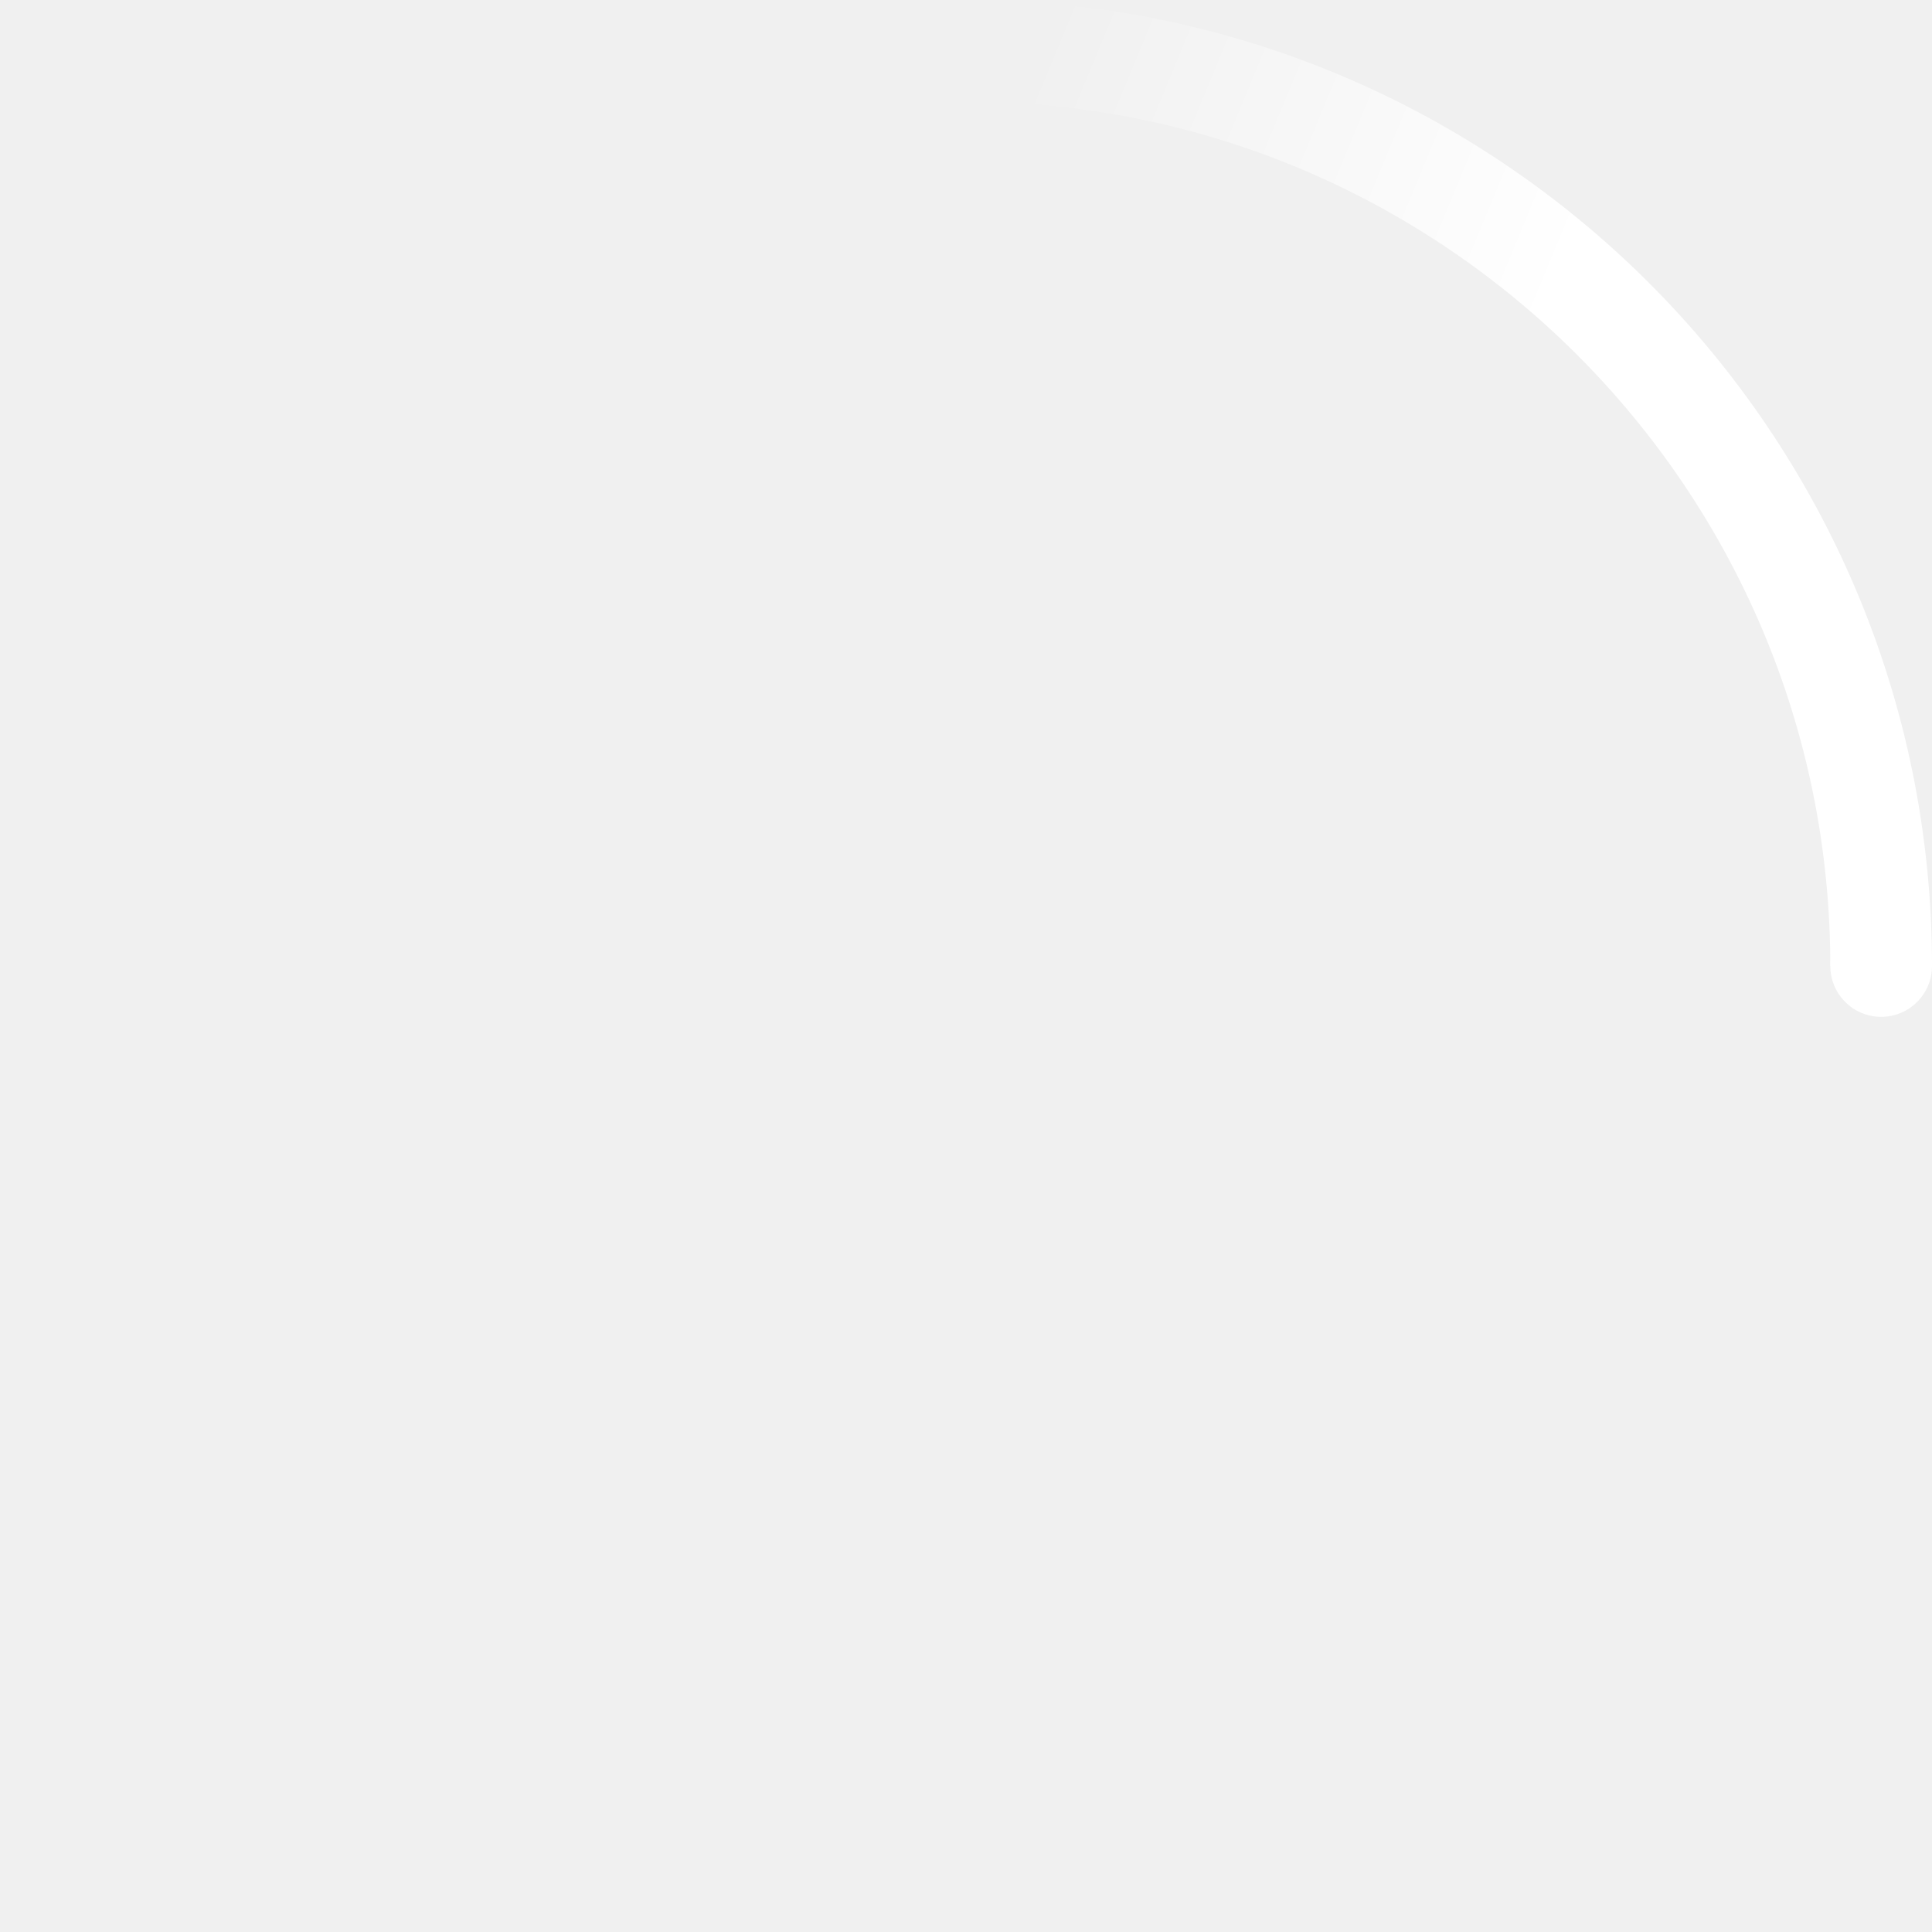
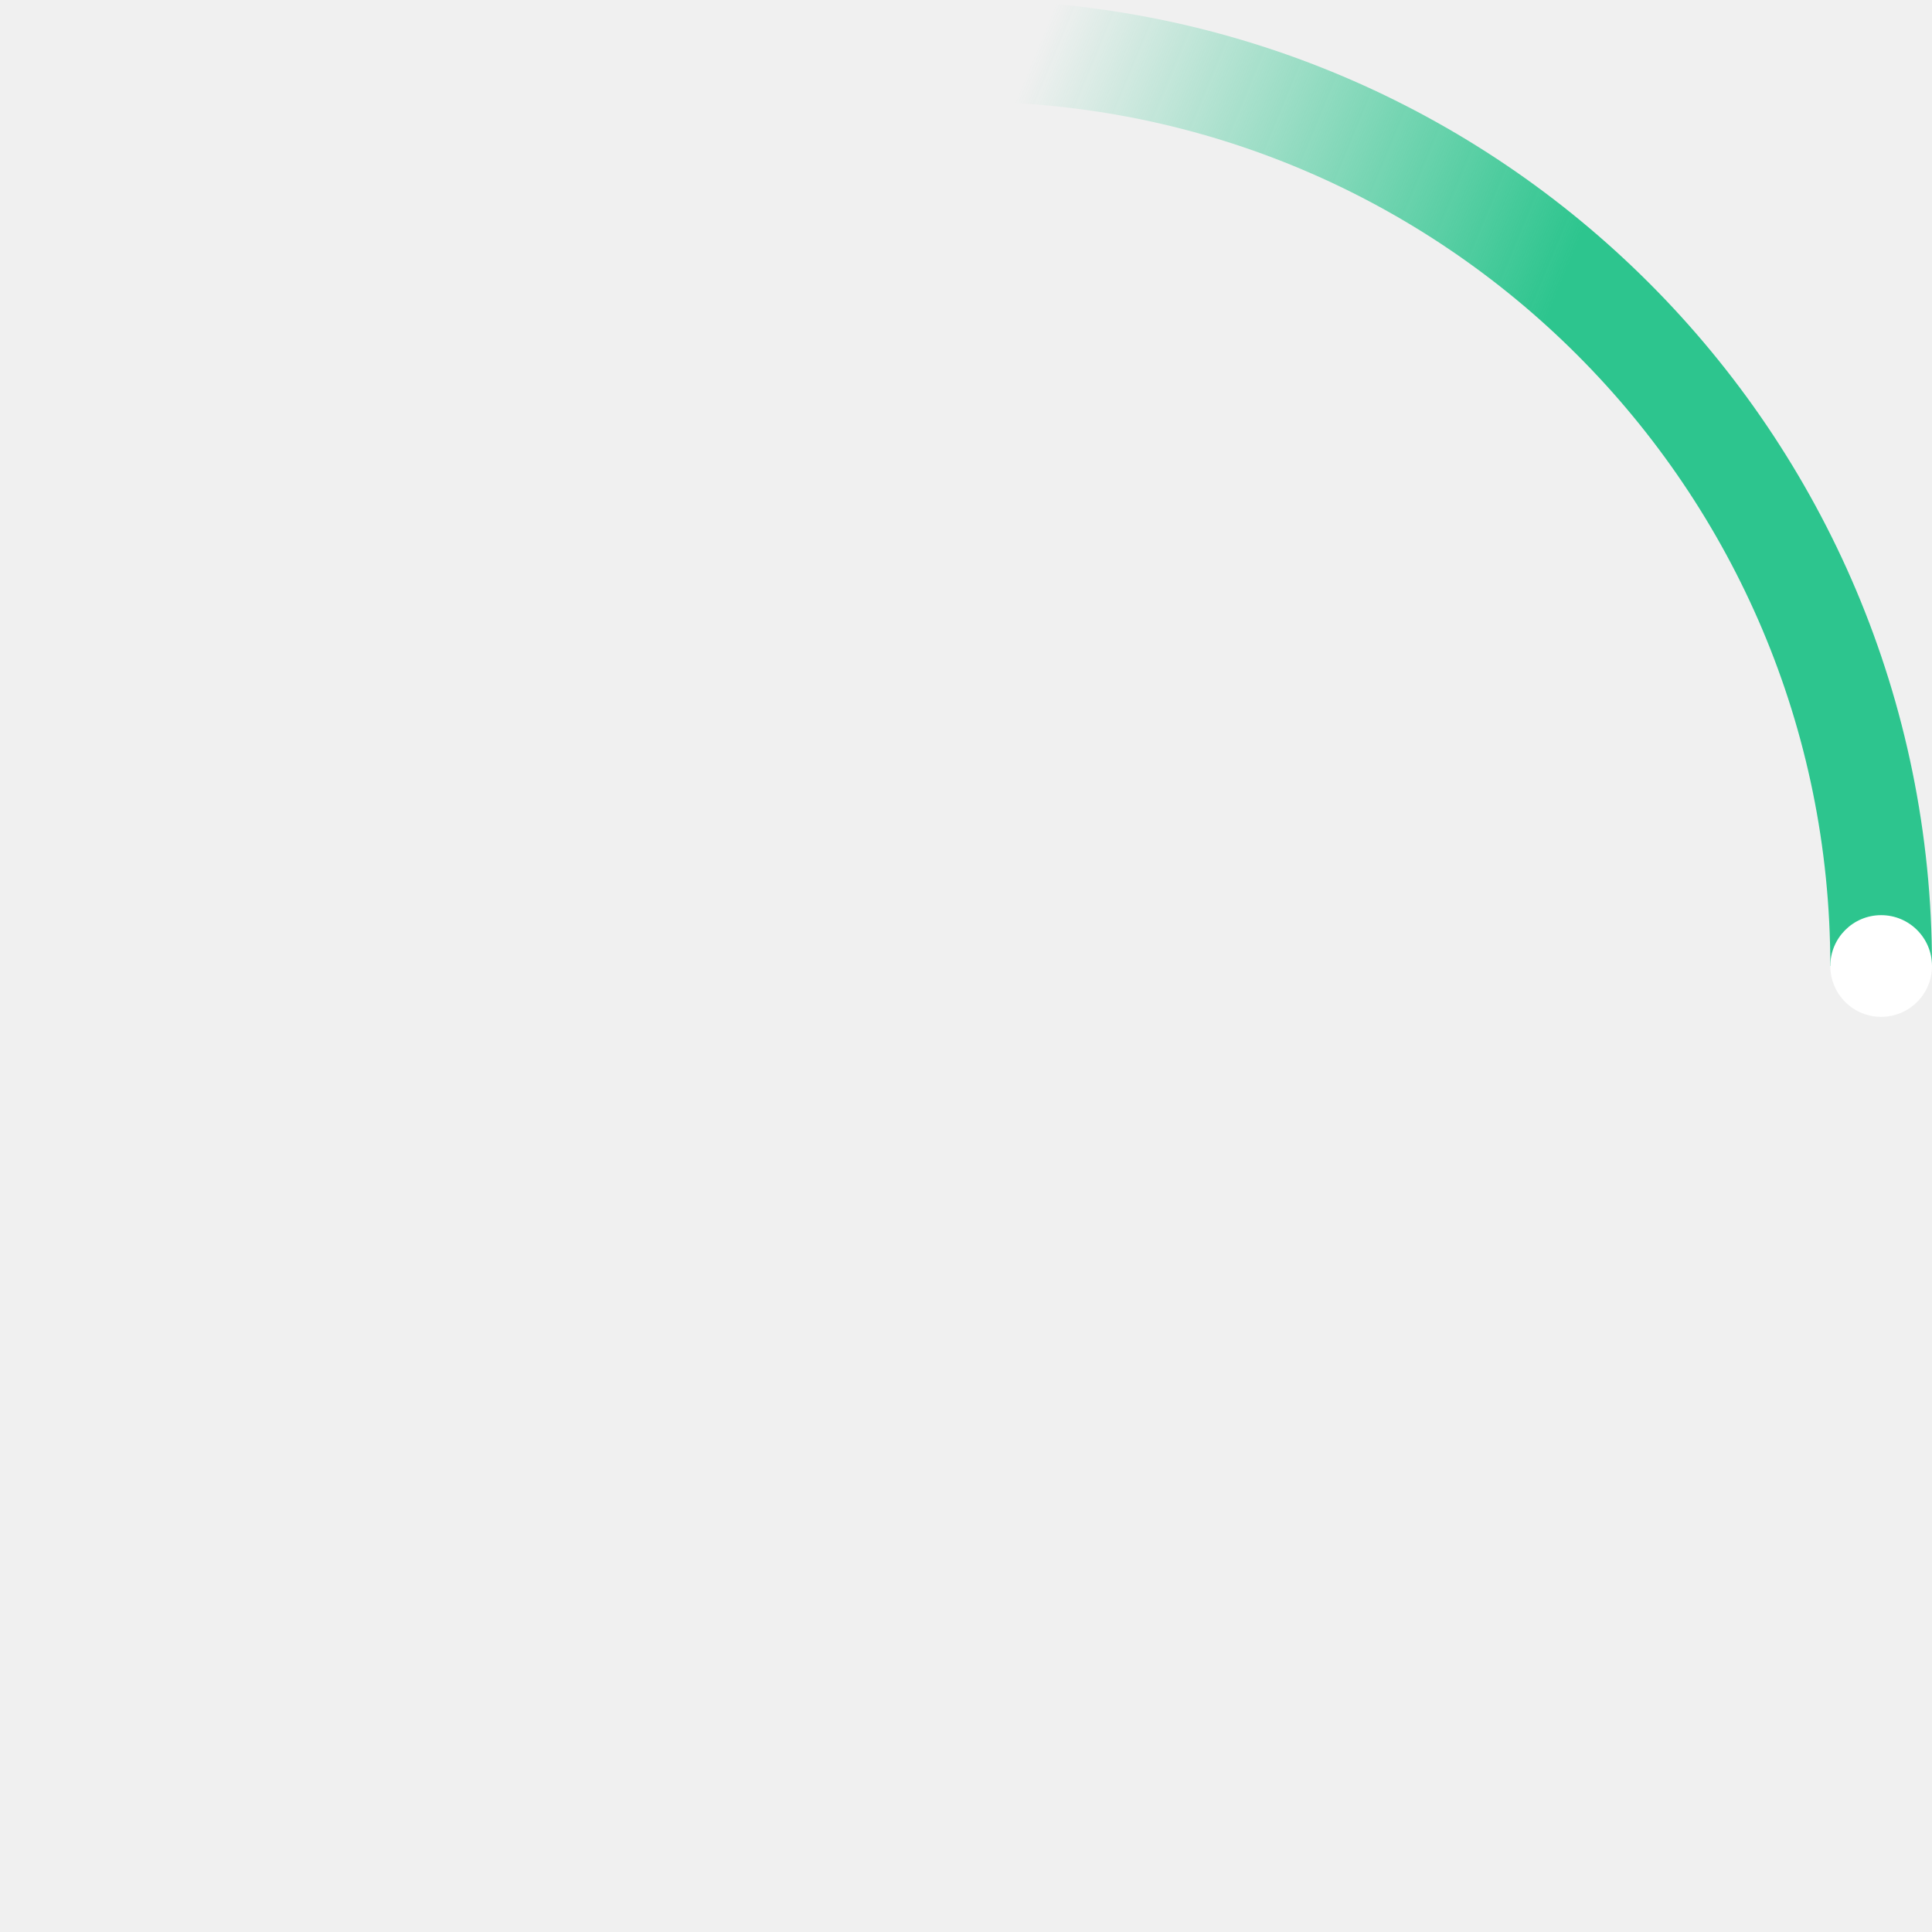
<svg xmlns="http://www.w3.org/2000/svg" width="38" height="38" viewBox="0 0 38 38">
  <defs>
    <linearGradient x1="8.042%" y1="0%" x2="65.682%" y2="23.865%" id="a">
-       <stop stop-color="#fff" stop-opacity="0" offset="0%" />
-       <stop stop-color="#fff" stop-opacity=".631" offset="63.146%" />
-       <stop stop-color="#fff" offset="100%" />
+       <stop stop-color="#2DC58E" stop-opacity="0" offset="0%" />
+       <stop stop-color="#2DC58E" stop-opacity=".631" offset="63.146%" />
+       <stop stop-color="#2DC58E" offset="100%" />
    </linearGradient>
  </defs>
  <g fill="none" fill-rule="evenodd">
    <g transform="translate(1 1)">
      <path d="M36 18c0-9.94-8.06-18-18-18" id="Oval-2" stroke="url(#a)" stroke-width="2">
        <animateTransform attributeName="transform" type="rotate" from="0 18 18" to="360 18 18" dur="0.9s" repeatCount="indefinite" />
      </path>
      <circle fill="#fff" cx="36" cy="18" r="1">
        <animateTransform attributeName="transform" type="rotate" from="0 18 18" to="360 18 18" dur="0.9s" repeatCount="indefinite" />
      </circle>
    </g>
  </g>
</svg>
